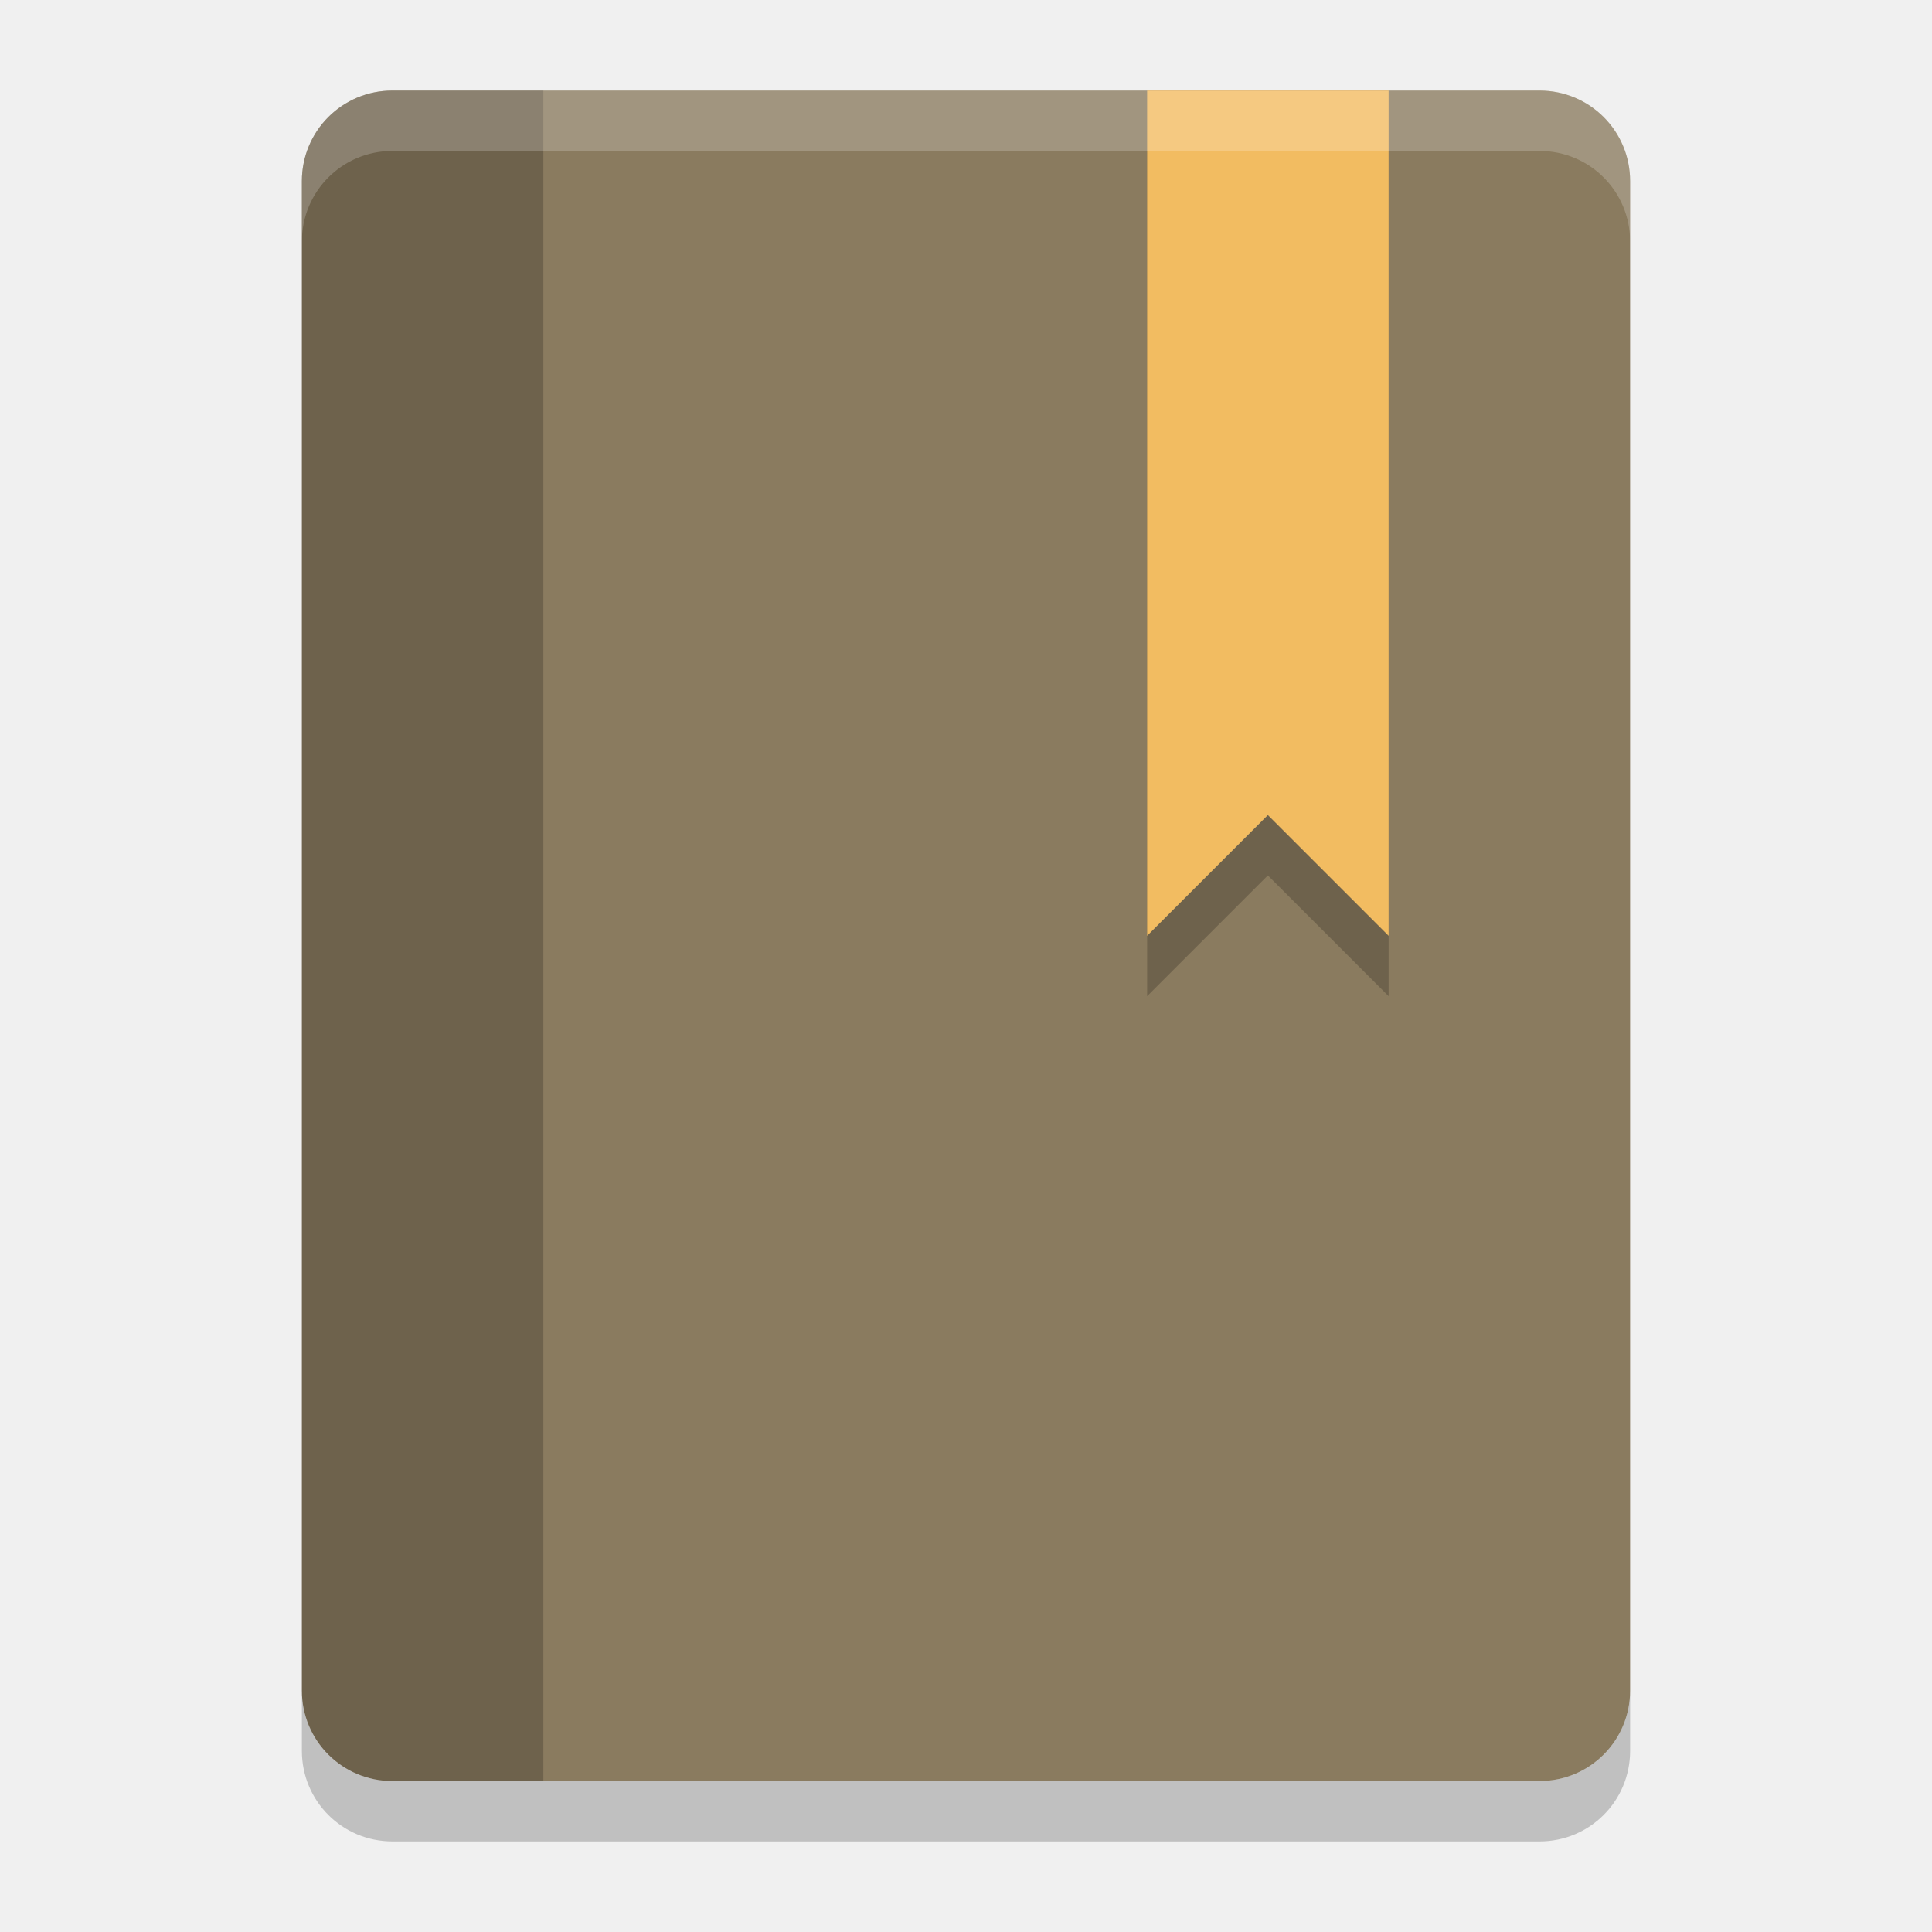
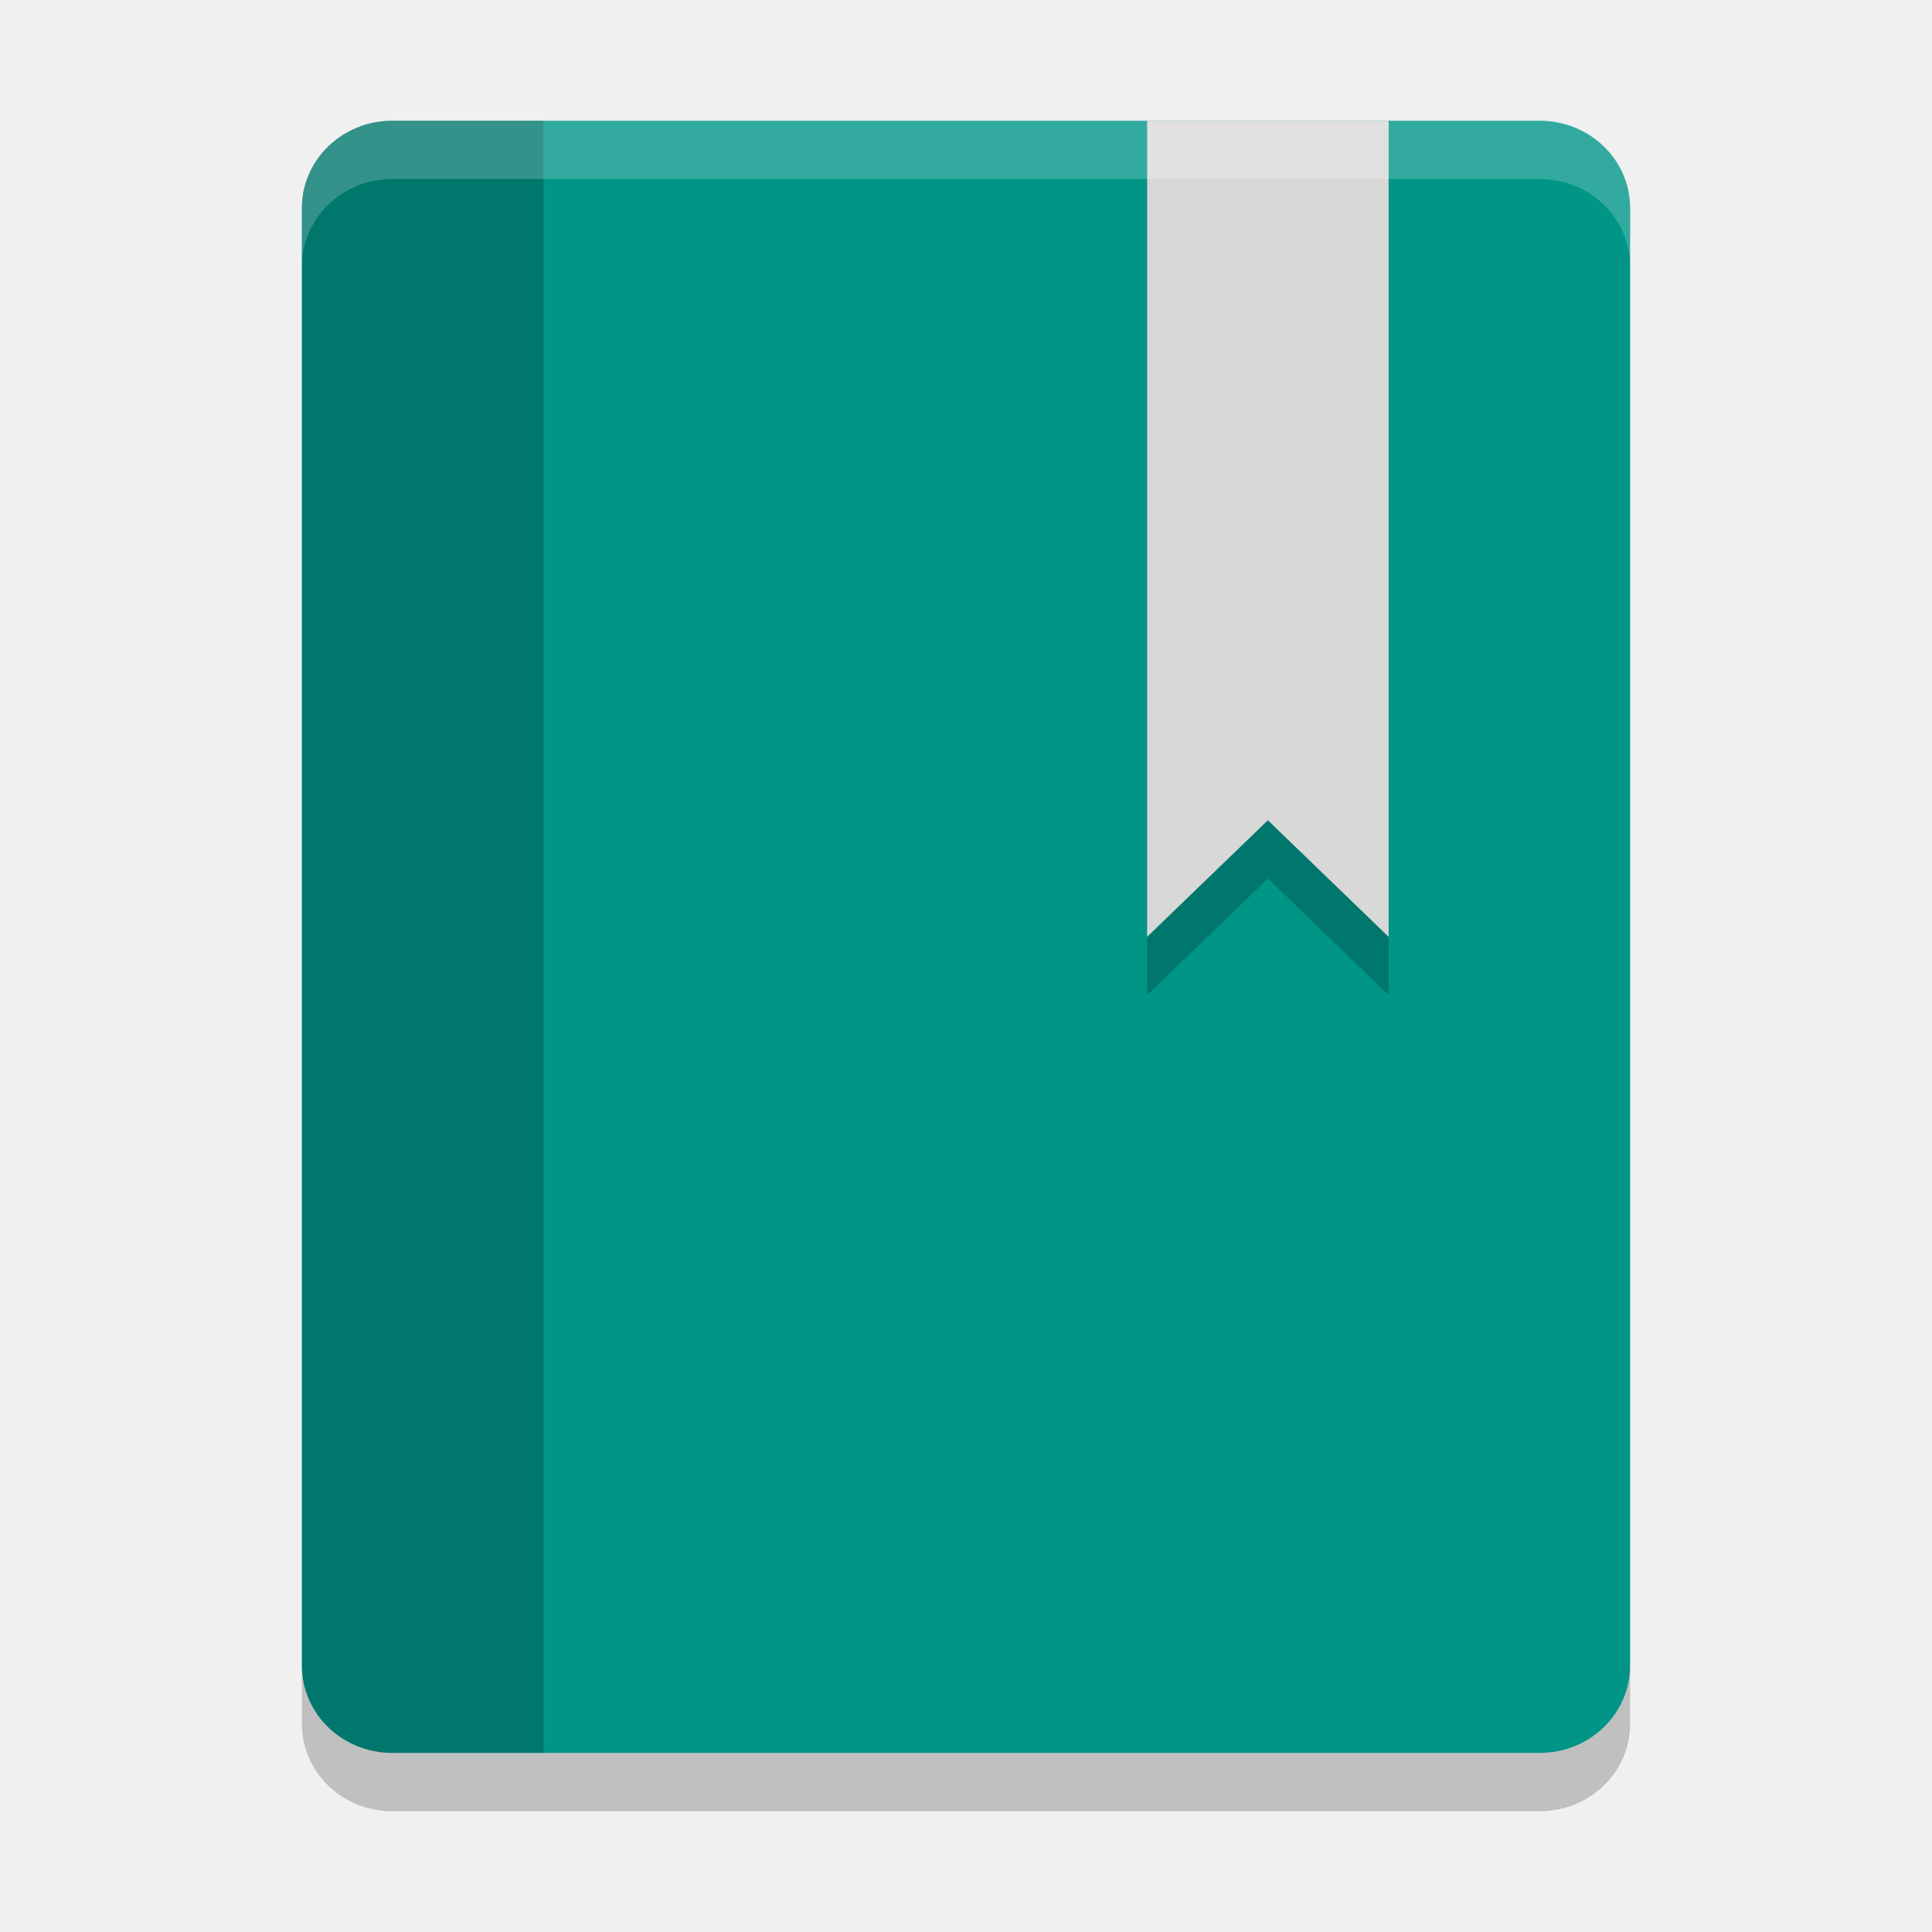
<svg xmlns="http://www.w3.org/2000/svg" width="128" height="128" viewBox="0 0 128 128" id="svg2" version="1.1">
  <defs id="defs4" />
  <g id="layer1" transform="translate(0,-924.3622)">
-     <path style="fill:#8a7b5f;stroke-width:4" d="m 26,930.362 c -3.324,0 -6,2.676 -6,6 v 100 c 0,3.324 2.676,6 6,6 h 76 c 3.324,0 6,-2.676 6,-6 V 936.362 c 0,-3.324 -2.676,-6 -6,-6 z" id="path2" />
-     <path style="opacity:0.2;stroke-width:4" d="m 26,930.362 c -3.324,0 -6,2.676 -6,6 v 100 c 0,3.324 2.676,6 6,6 H 36 V 930.362 Z" id="path4" />
-     <path style="opacity:0.2;stroke-width:4" d="m 76,934.362 v 56 l 8,-8 8,8 v -56 z" id="path6" />
-     <path style="fill:#f2bc61;stroke-width:4" d="m 76,930.362 v 56 l 8,-8 8,8 v -56 z" id="path8" />
-     <path style="opacity:0.2;fill:#ffffff;stroke-width:4" d="m 26,930.362 c -3.324,0 -6,2.676 -6,6 v 4 c 0,-3.324 2.676,-6 6,-6 h 76 c 3.324,0 6,2.676 6,6 v -4 c 0,-3.324 -2.676,-6 -6,-6 z" id="path10" />
-     <path style="opacity:0.2;stroke-width:4" d="m 20,1036.362 v 4 c 0,3.324 2.676,6 6,6 h 76 c 3.324,0 6,-2.676 6,-6 v -4 c 0,3.324 -2.676,6 -6,6 H 26 c -3.324,0 -6,-2.676 -6,-6 z" id="path12" />
+     <path d="m 26,932.362 c -3.324,0 -6,2.584 -6,5.793 v 96.552 c 0,3.209 2.676,5.793 6,5.793 h 76 c 3.324,0 6,-2.584 6,-5.793 v -96.552 c 0,-3.209 -2.676,-5.793 -6,-5.793 z" id="path2" style="fill:#009587;stroke-width:3.93" />
+     <path d="m 26,932.362 c -3.324,0 -6,2.584 -6,5.793 v 96.552 c 0,3.209 2.676,5.793 6,5.793 H 36 V 932.362 Z" id="path4" style="opacity:0.2;stroke-width:3.93" />
+     <path d="m 76,936.224 v 54.069 l 8,-7.724 8,7.724 v -54.069 z" id="path6" style="opacity:0.2;stroke-width:3.93" />
+     <path d="m 76,932.362 v 54.069 l 8,-7.724 8,7.724 V 932.362 Z" id="path8" style="fill:#d8d8d8;stroke-width:3.93" />
+     <path d="m 26,932.362 c -3.324,0 -6,2.584 -6,5.793 v 3.862 c 0,-3.209 2.676,-5.793 6,-5.793 h 76 c 3.324,0 6,2.584 6,5.793 v -3.862 c 0,-3.209 -2.676,-5.793 -6,-5.793 z" id="path10" style="opacity:0.2;fill:#ffffff;stroke-width:3.93" />
+     <path d="m 20,1034.707 v 3.862 c 0,3.209 2.676,5.793 6,5.793 h 76 c 3.324,0 6,-2.584 6,-5.793 v -3.862 c 0,3.209 -2.676,5.793 -6,5.793 H 26 c -3.324,0 -6,-2.584 -6,-5.793 z" id="path12" style="opacity:0.2;stroke-width:3.93" />
  </g>
</svg>
